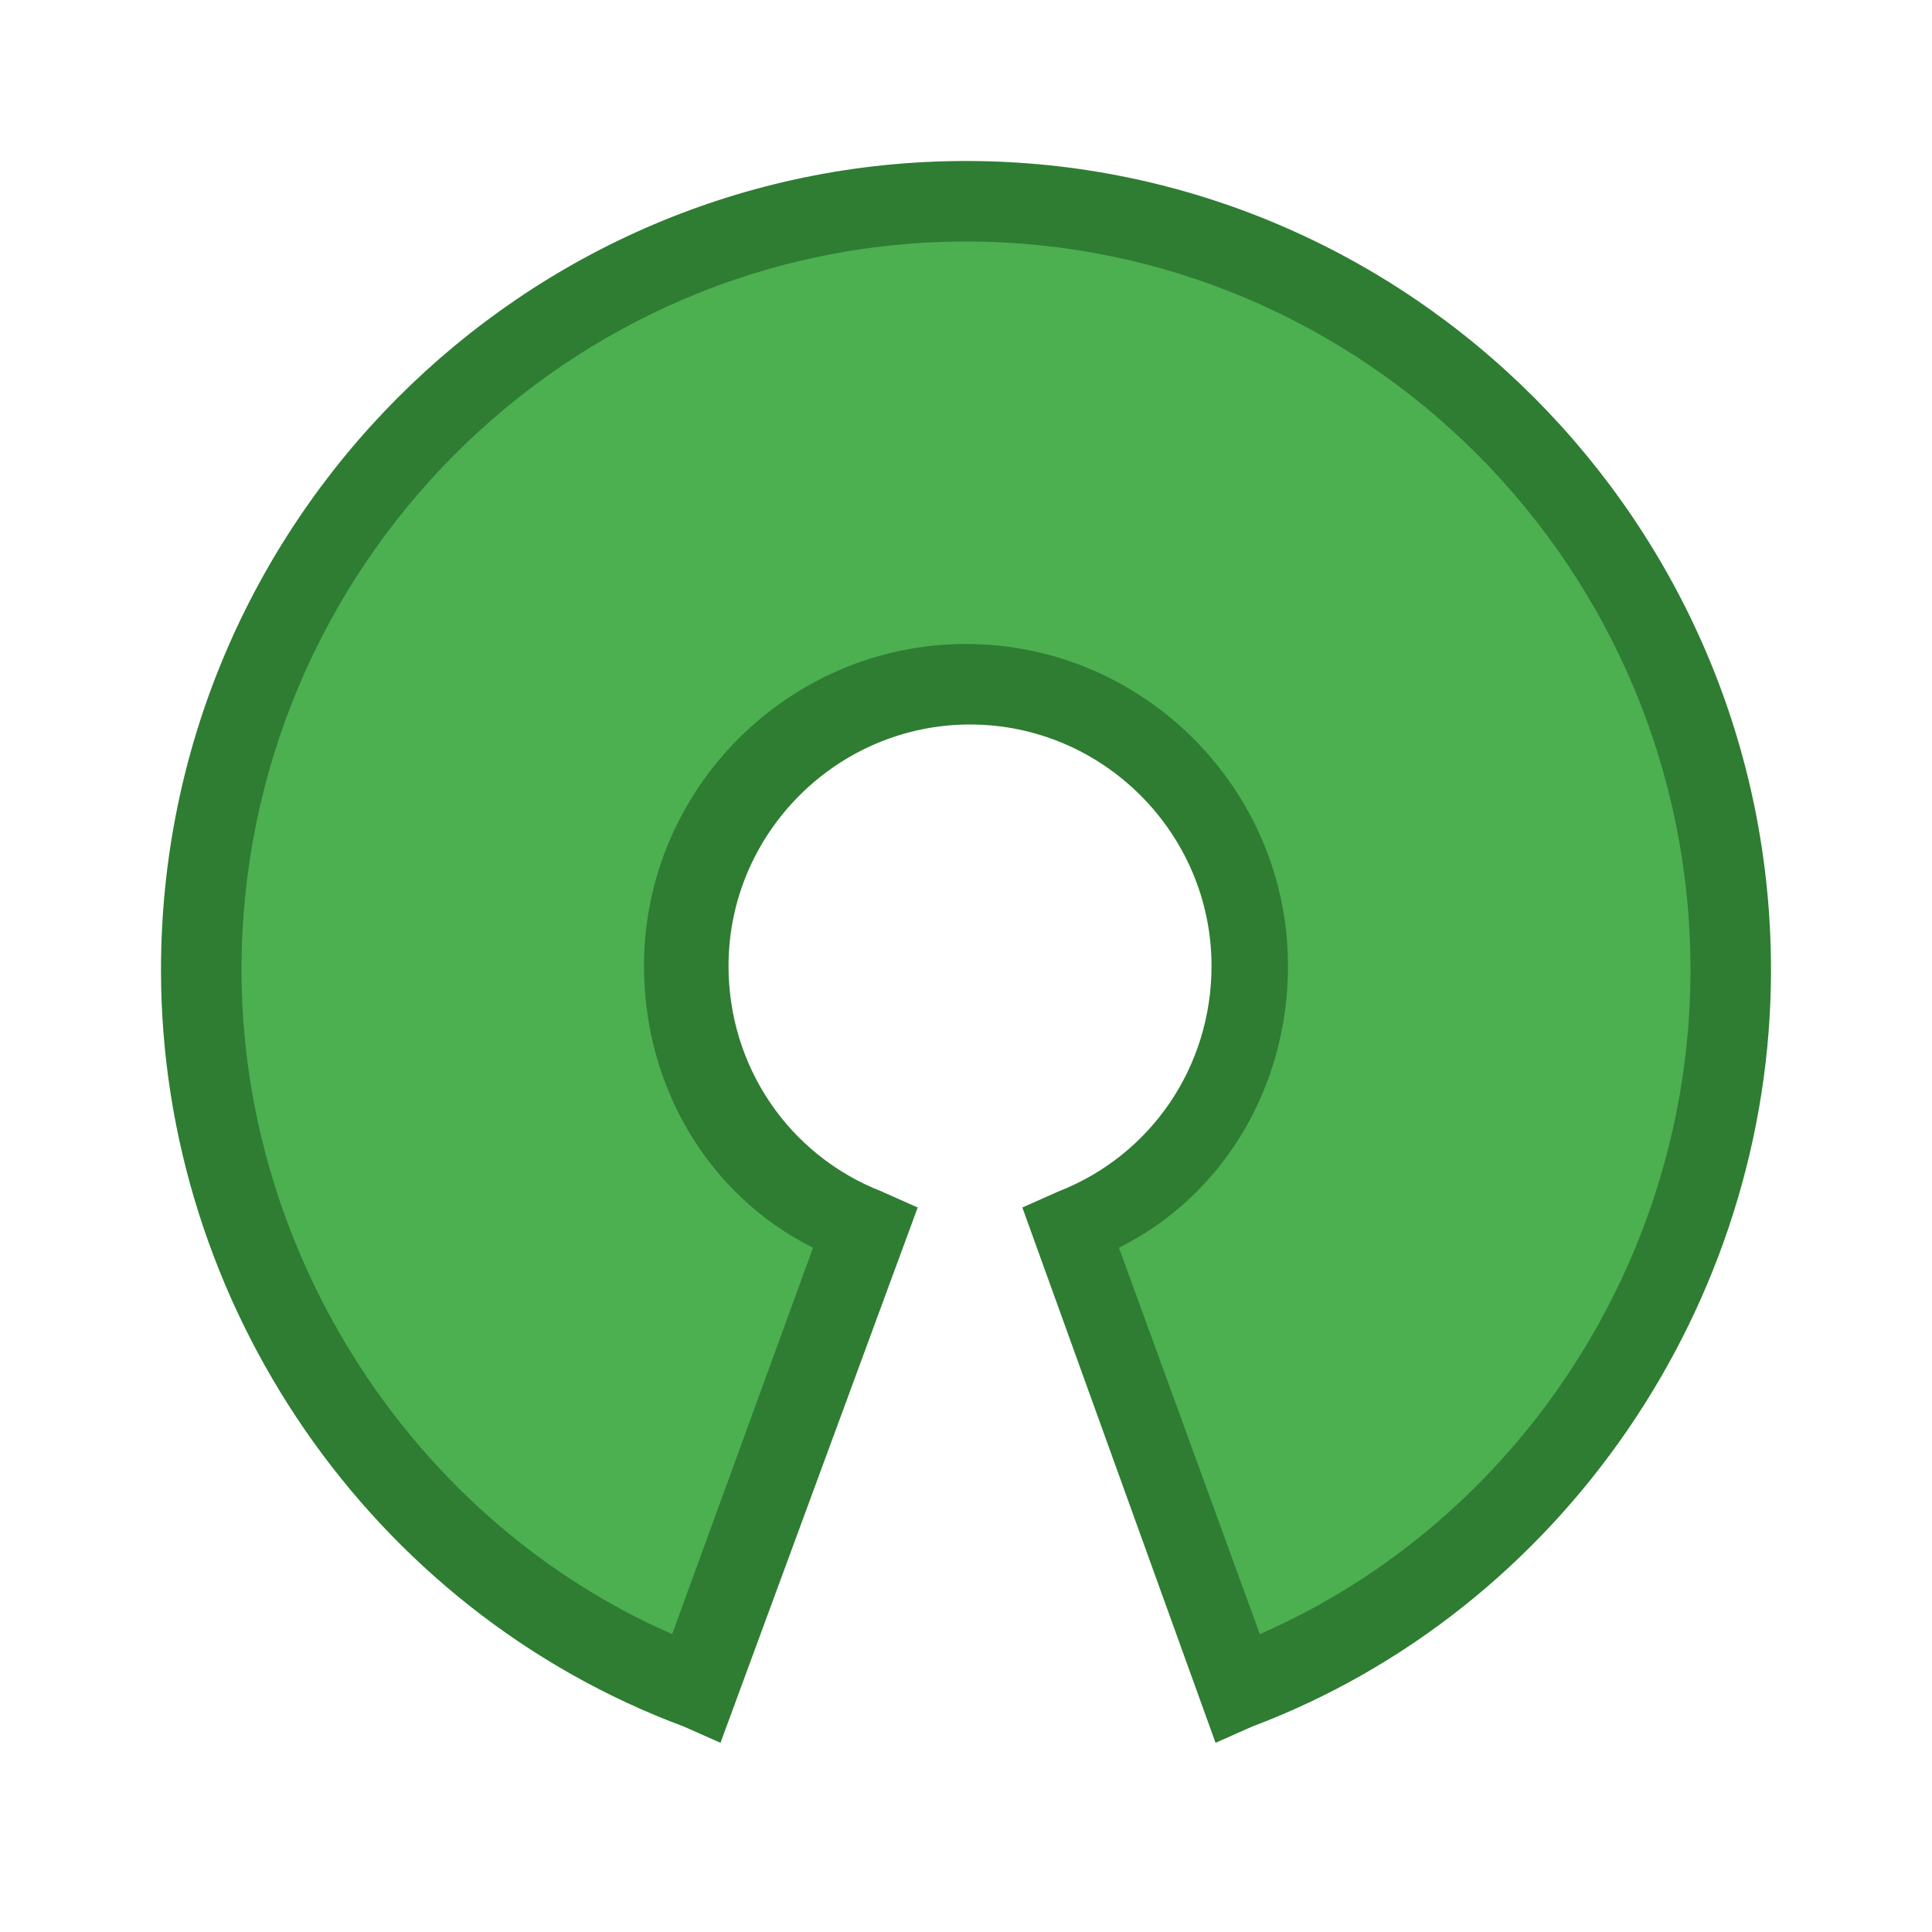
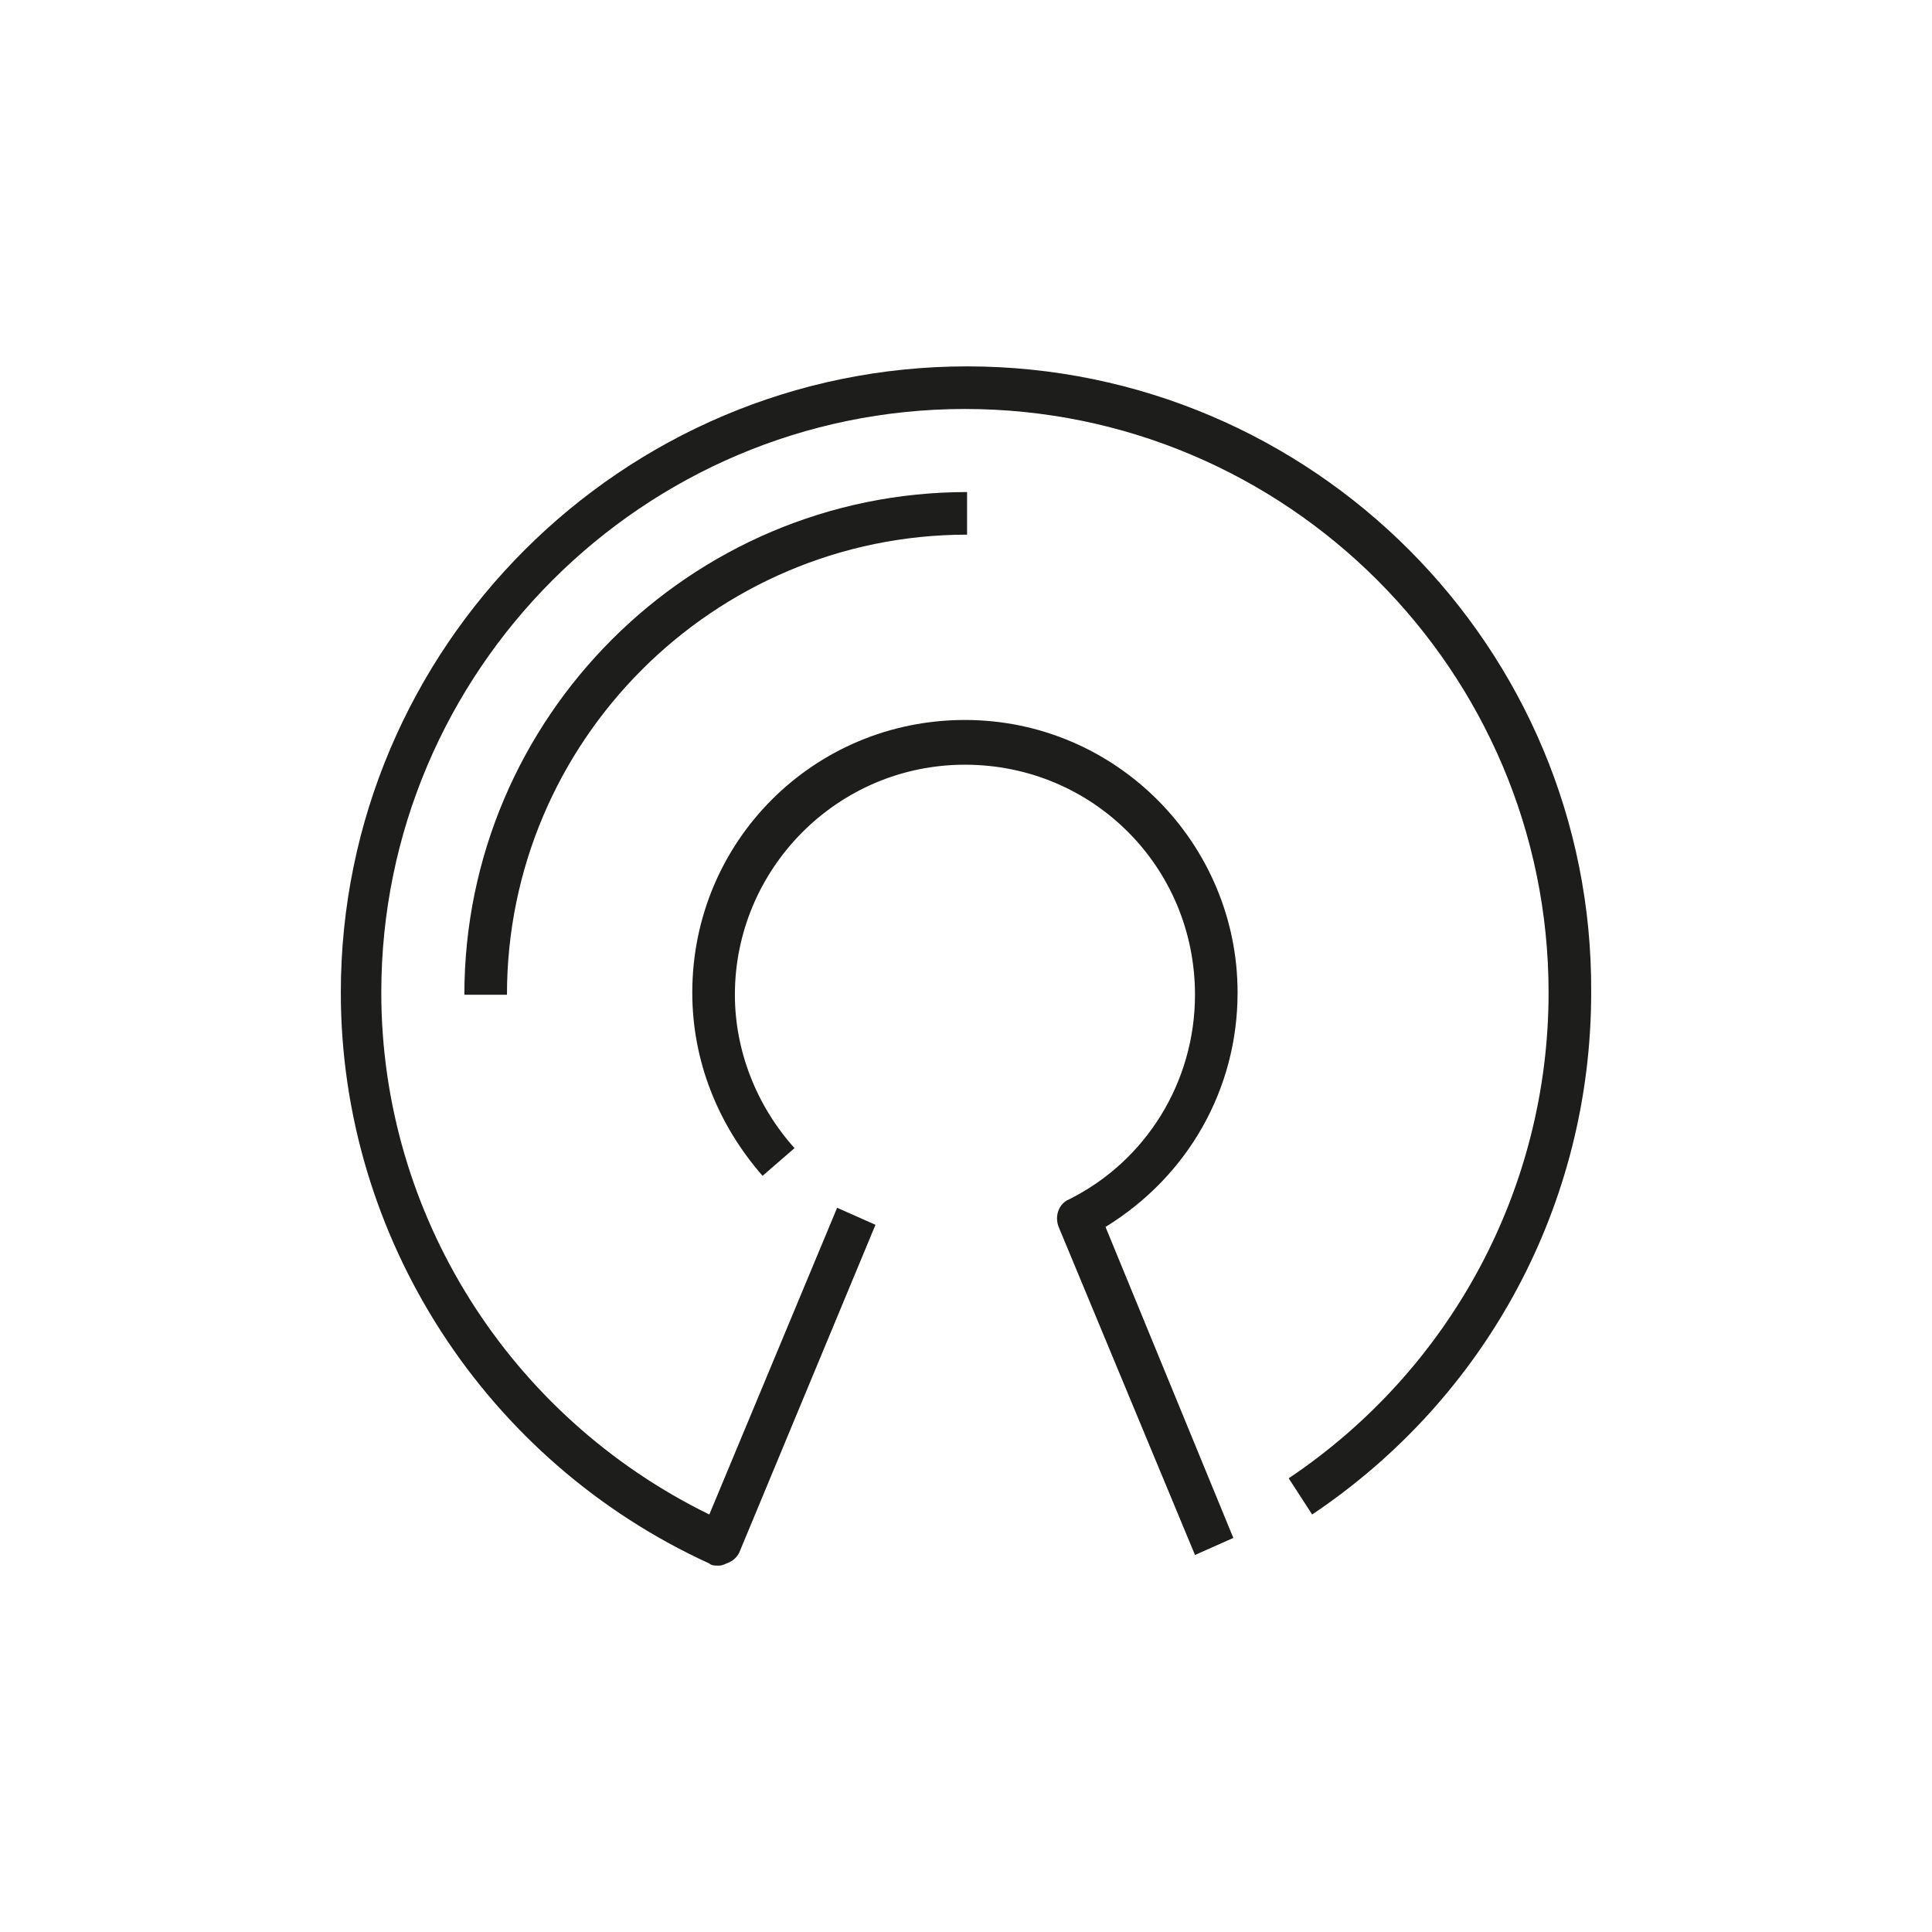
- <svg xmlns="http://www.w3.org/2000/svg" viewBox="0 0 48 48" width="48px" height="48px">
-   <path fill="#4caf50" d="M24,5C13.5,5,5,13.6,5,24.1c0,8.2,5.1,15.1,12.3,17.9l4.2-11.5C18.8,29.5,17,27,17,24 c0-3.9,3.1-7,7-7s7,3.1,7,7c0,3-1.8,5.5-4.5,6.5L30.7,42C37.9,39.2,43,32.3,43,24.1C43,13.6,34.5,5,24,5z" />
-   <path fill="#2e7d32" d="M17.9,43.3l-0.9-0.4C9.2,40,4,32.4,4,24.1C4,13,13,4,24,4c11,0,20,9,20,20.1 c0,8.3-5.2,15.9-12.9,18.8l-0.9,0.4l-4.8-13.3l0.9-0.4c2.3-0.9,3.8-3.1,3.8-5.6c0-3.3-2.7-6-6-6s-6,2.7-6,6c0,2.5,1.5,4.7,3.8,5.6 l0.9,0.4L17.9,43.3z M24,6C14.1,6,6,14.1,6,24.1c0,7.1,4.3,13.7,10.7,16.5l3.5-9.6C17.6,29.7,16,27,16,24c0-4.4,3.6-8,8-8 s8,3.6,8,8c0,3-1.6,5.7-4.2,7l3.5,9.6C37.7,37.8,42,31.3,42,24.1C42,14.1,33.9,6,24,6z" />
+ <svg xmlns="http://www.w3.org/2000/svg" version="1.1" id="Ebene_1" x="0px" y="0px" viewBox="0 0 90.7 90.7" style="enable-background:new 0 0 90.7 90.7;" xml:space="preserve">
+   <style type="text/css">
+ 	.st0{fill:#1D1D1B;}
+ </style>
+   <g>
+     <path class="st0" d="M45.4,23.1c-13,0-23.6,10.6-23.6,23.6h2c0-11.9,9.7-21.6,21.6-21.6V23.1z" />
+     <path class="st0" d="M45.4,17.2c-16.2,0-29.4,13.2-29.4,29.4c0,11.5,6.8,22,17.3,26.8c0.1,0.1,0.3,0.1,0.4,0.1c0.1,0,0.2,0,0.4-0.1   c0.3-0.1,0.5-0.3,0.6-0.5l6.4-15.4l-1.8-0.8l-6,14.4C23.9,66.5,17.9,57,17.9,46.6c0-15.1,12.3-27.4,27.4-27.4s27.4,12.3,27.4,27.4   c0,9.2-4.6,17.7-12.2,22.8l1.1,1.7c8.2-5.5,13.1-14.6,13.1-24.5C74.8,30.4,61.6,17.2,45.4,17.2z" />
+     <path class="st0" d="M58.1,46.6c0-7-5.7-12.8-12.8-12.8s-12.8,5.7-12.8,12.8c0,3.2,1.2,6.2,3.3,8.6l1.5-1.3c-1.8-2-2.8-4.6-2.8-7.2   c0-5.9,4.8-10.8,10.8-10.8s10.8,4.8,10.8,10.8c0,4.1-2.3,7.8-5.9,9.6c-0.5,0.2-0.7,0.8-0.5,1.3l6.4,15.4l1.8-0.8l-6-14.6   C55.8,55.2,58.1,51.1,58.1,46.6z" />
+   </g>
</svg>
